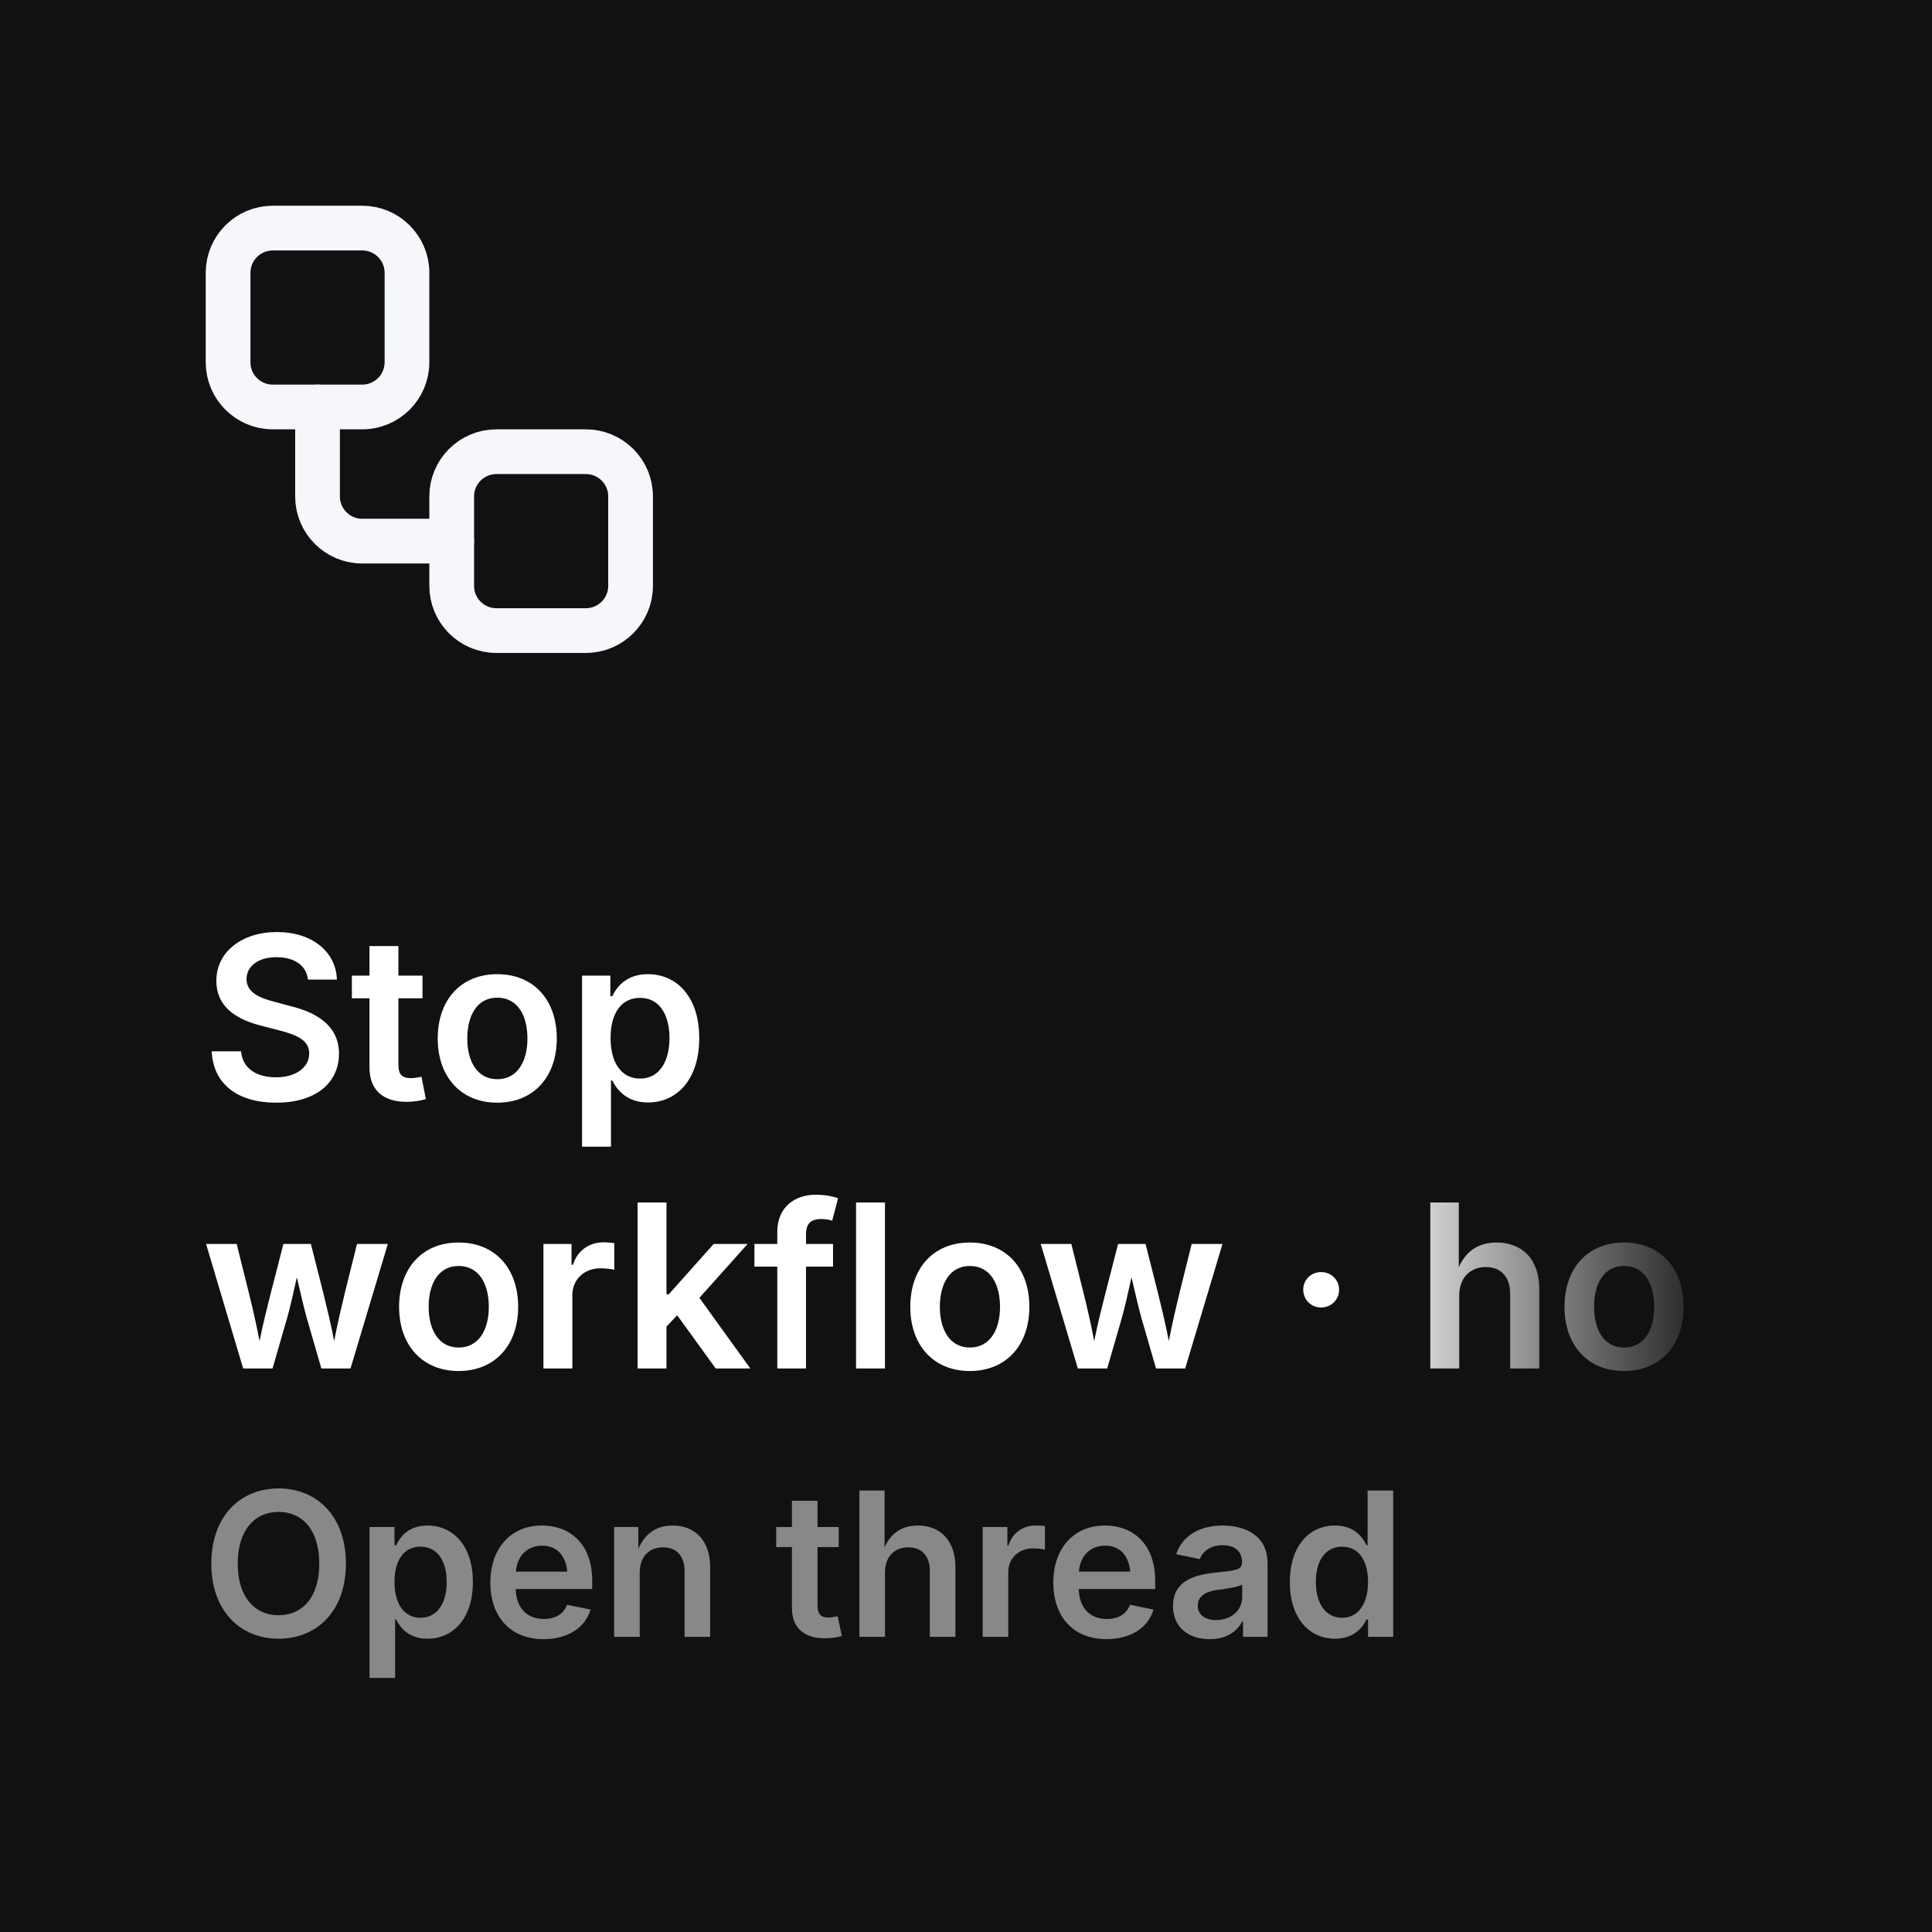
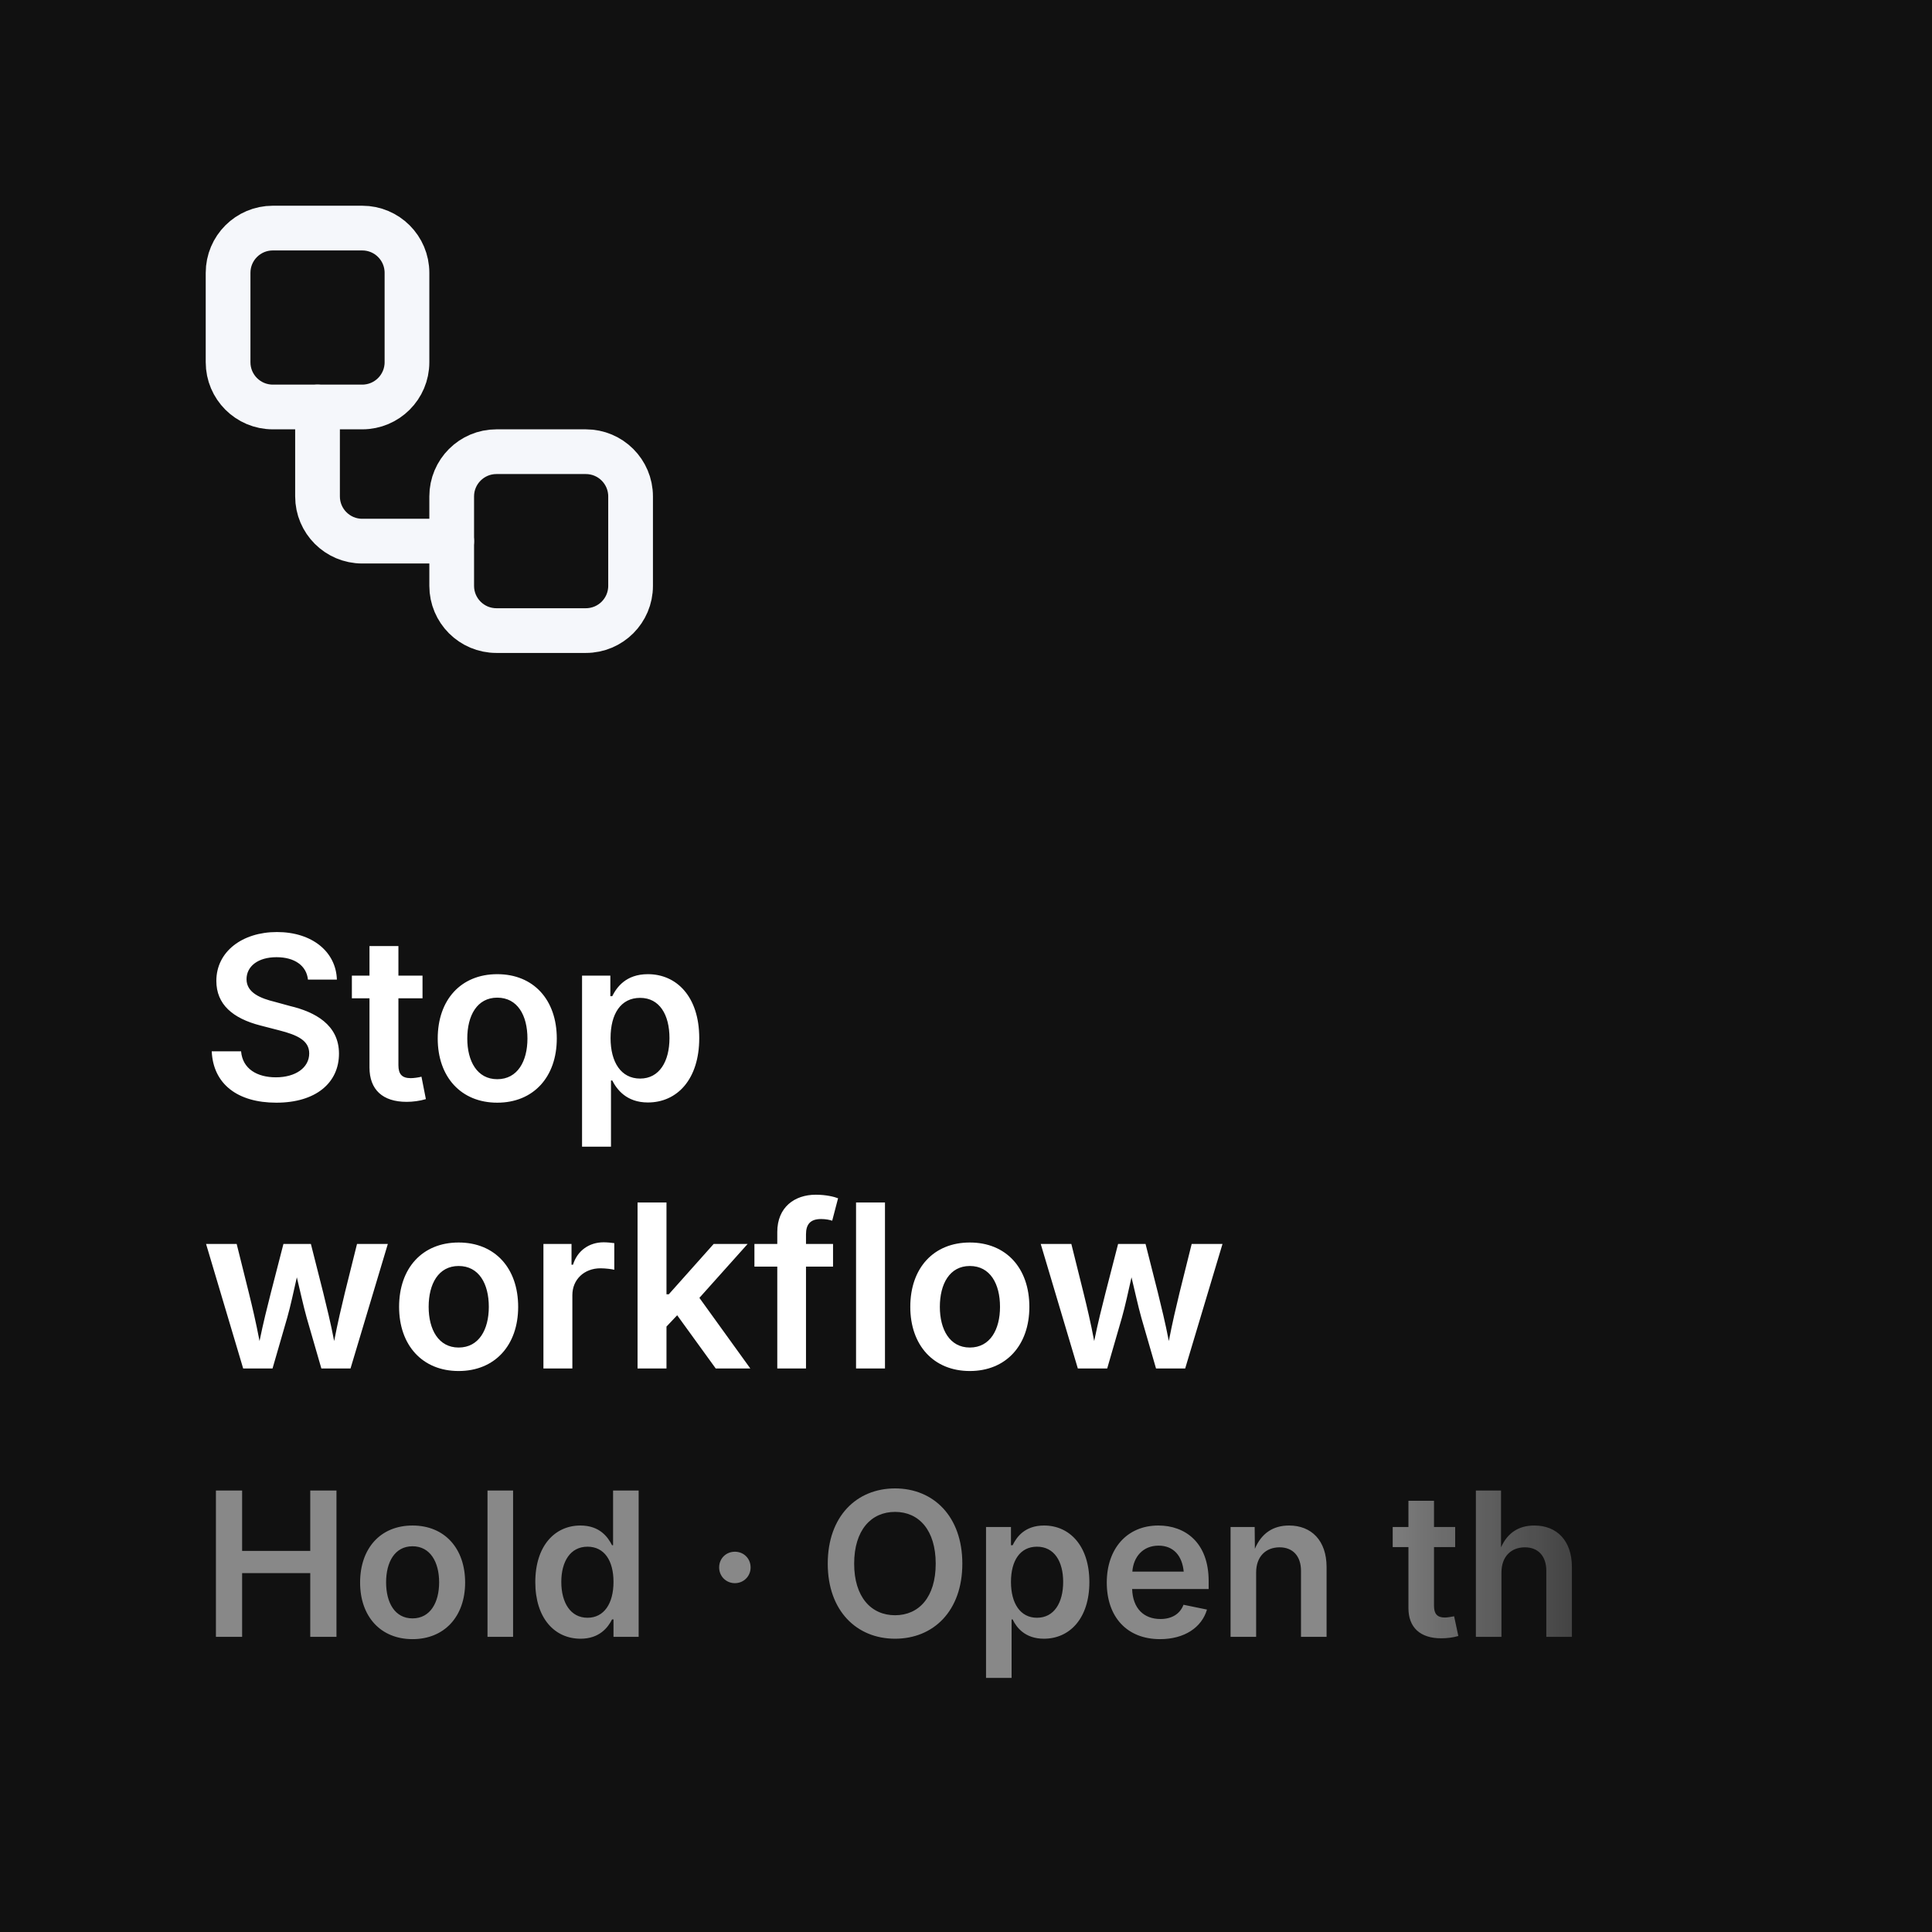
<svg xmlns="http://www.w3.org/2000/svg" width="144" height="144" viewBox="0 0 144 144">
  <rect width="144" height="144" fill="#111111" />
  <g transform="translate(12 12) scale(1.666667)" fill="none" stroke="#F5F7FB" color="#F5F7FB" stroke-width="2" stroke-linecap="round" stroke-linejoin="round">
    <rect width="8" height="8" x="3" y="3" rx="2" />
    <path d="M7 11v4a2 2 0 0 0 2 2h4" />
    <rect width="8" height="8" x="13" y="13" rx="2" />
  </g>
  <text x="15" y="82" font-family="-apple-system,BlinkMacSystemFont,'SF Pro Display','Inter','Noto Sans','DejaVu Sans',sans-serif" font-size="17" font-weight="600" fill="#FFFFFF">Stop</text>
+   <text x="15" y="102" font-family="-apple-system,BlinkMacSystemFont,'SF Pro Display','Inter','Noto Sans','DejaVu Sans',sans-serif" font-size="17" font-weight="600" fill="#FFFFFF">workflow</text>
  <defs>
-     <linearGradient id="fade102-fade" gradientUnits="userSpaceOnUse" x1="101" y1="0" x2="129" y2="0">
+     <linearGradient id="fade122-fade" gradientUnits="userSpaceOnUse" x1="101" y1="0" x2="129" y2="0">
      <stop offset="0" stop-color="#fff" />
      <stop offset="1" stop-color="#000" />
    </linearGradient>
-     <mask id="fade102" maskUnits="userSpaceOnUse" x="0" y="85" width="144" height="27.2">
-       <rect y="85" width="144" height="27.2" fill="url(#fade102-fade)" />
+     <mask id="fade122" maskUnits="userSpaceOnUse" x="0" y="107" width="144" height="24">
+       <rect y="107" width="144" height="24" fill="url(#fade122-fade)" />
    </mask>
  </defs>
-   <text x="15" y="102" font-family="-apple-system,BlinkMacSystemFont,'SF Pro Display','Inter','Noto Sans','DejaVu Sans',sans-serif" font-size="17" font-weight="600" fill="#FFFFFF" mask="url(#fade102)">workflow · ho</text>
-   <text x="15" y="122" font-family="-apple-system,BlinkMacSystemFont,'SF Pro Display','Inter','Noto Sans','DejaVu Sans',sans-serif" font-size="15" font-weight="600" fill="#FFFFFF" fill-opacity="0.5">Open thread</text>
+   <text x="15" y="122" font-family="-apple-system,BlinkMacSystemFont,'SF Pro Display','Inter','Noto Sans','DejaVu Sans',sans-serif" font-size="15" font-weight="600" fill="#FFFFFF" fill-opacity="0.5" mask="url(#fade122)">Hold · Open th</text>
</svg>
